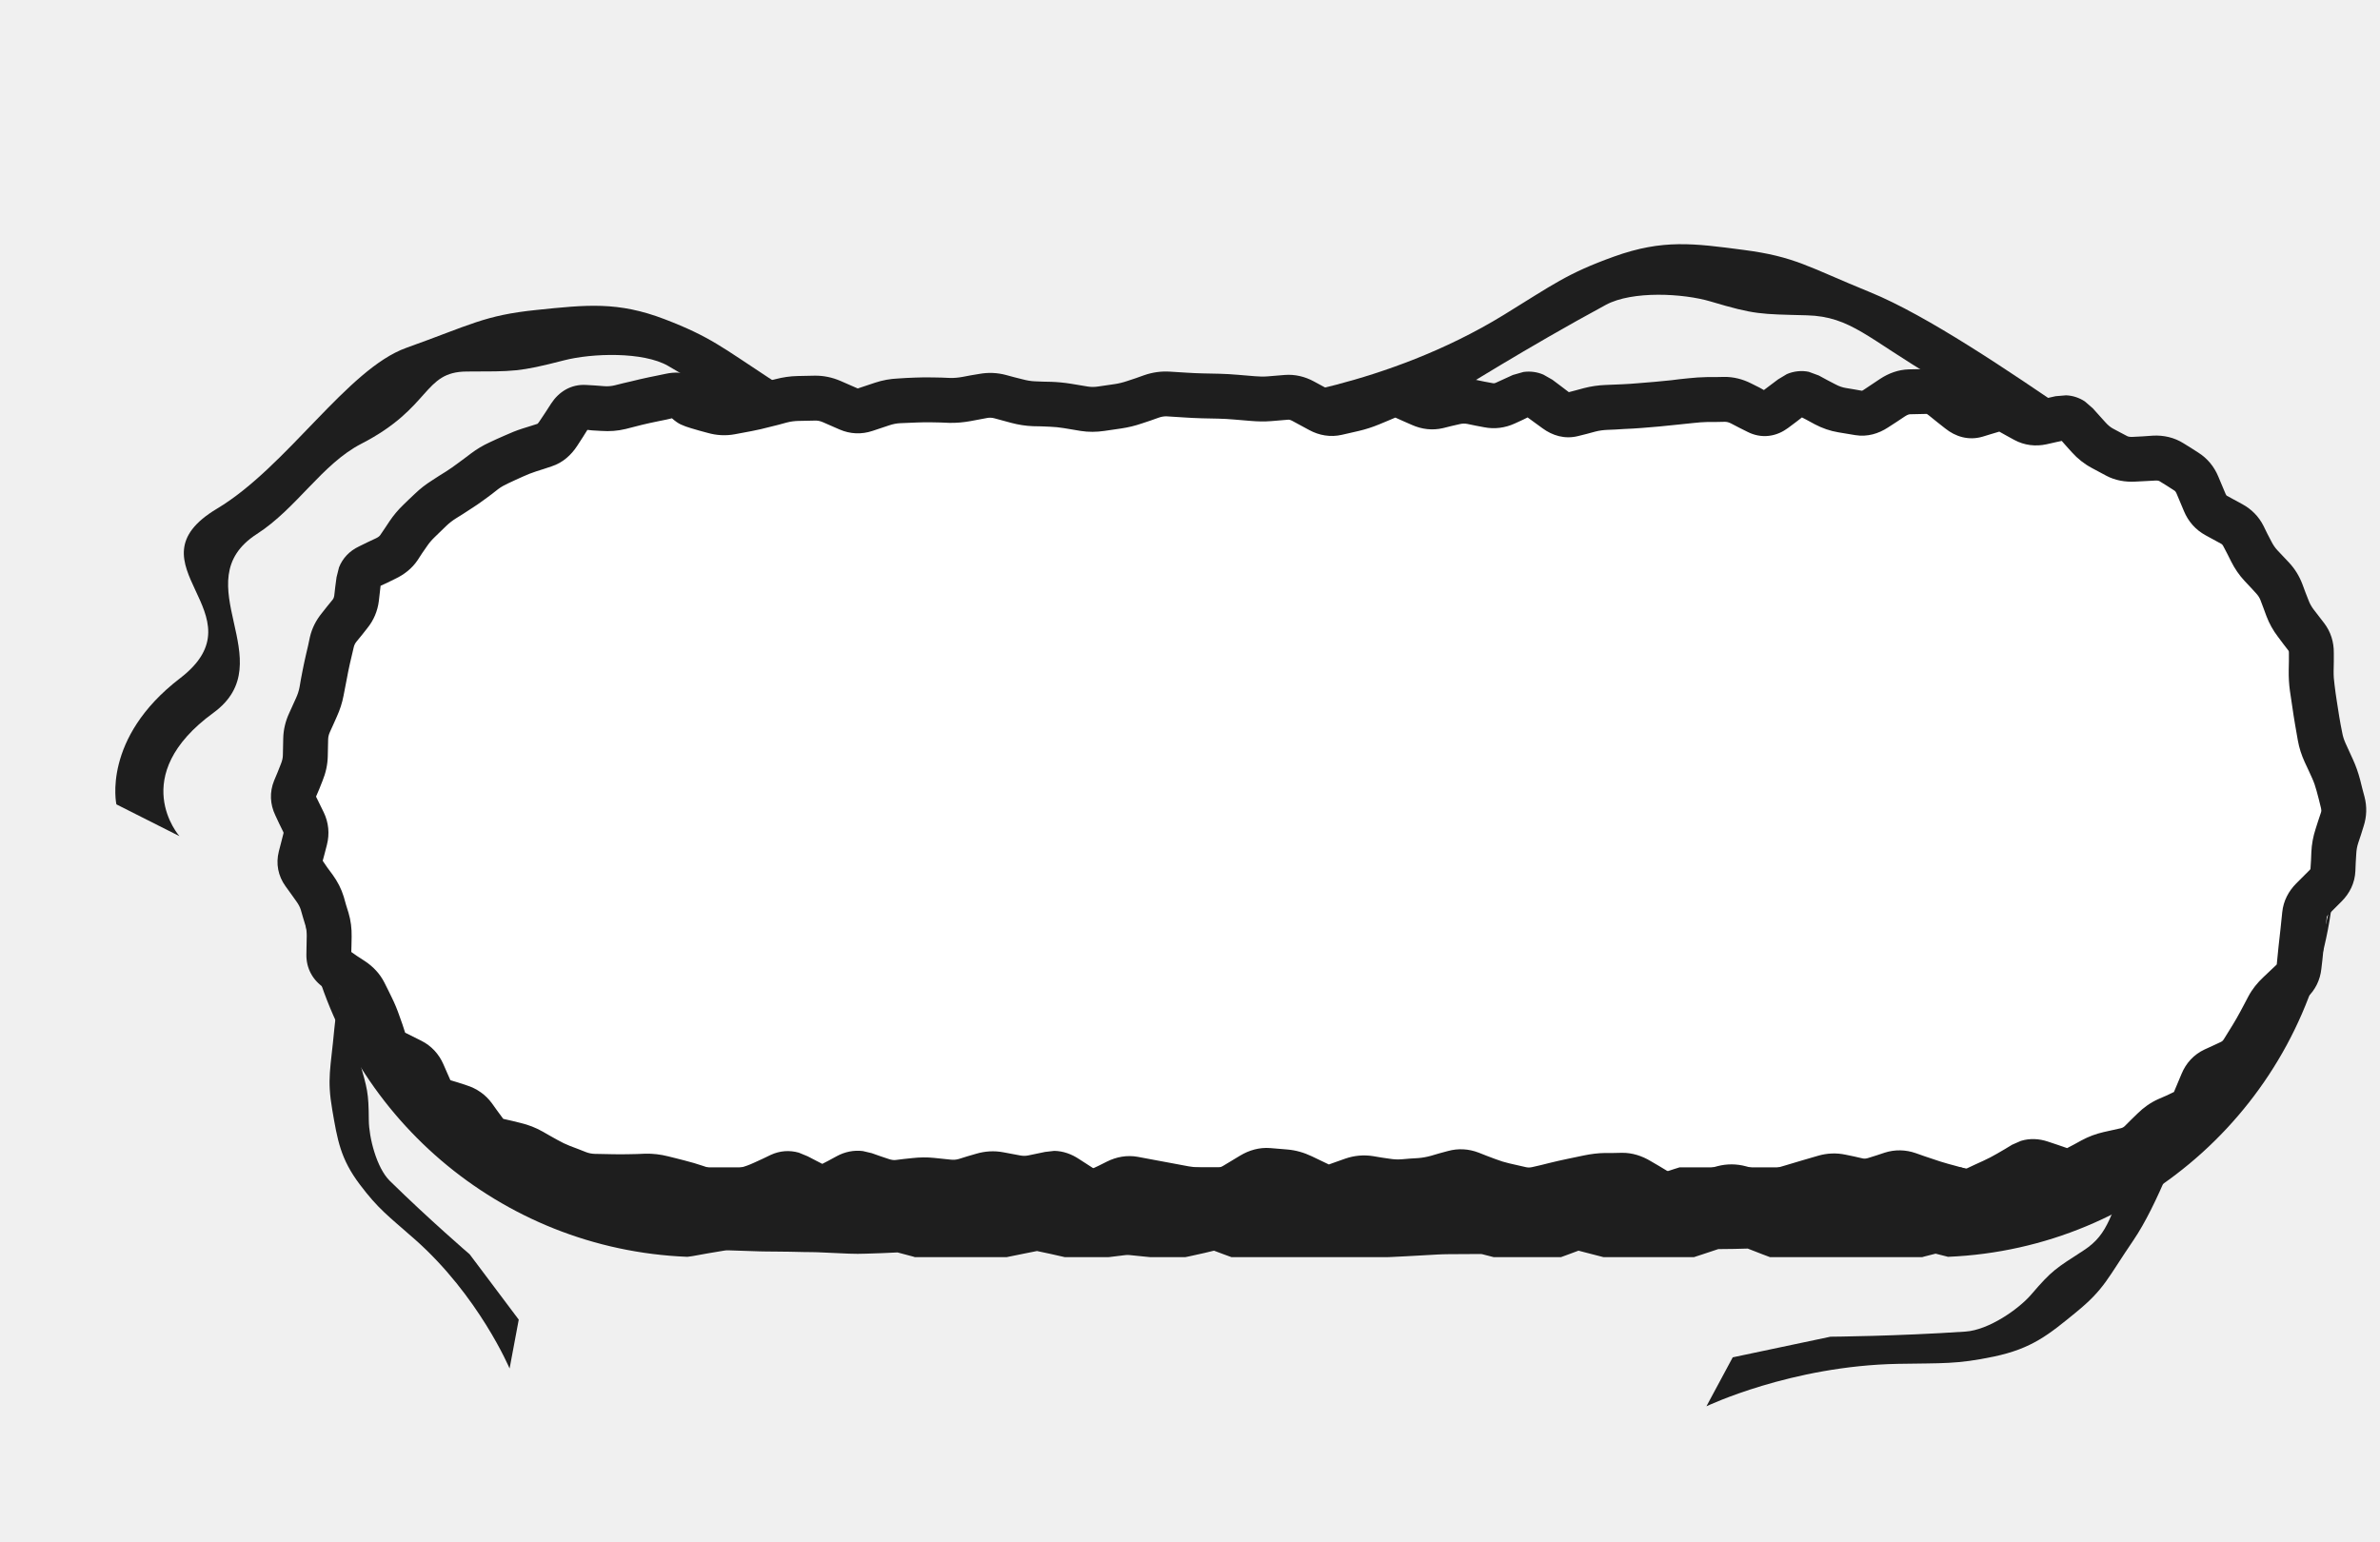
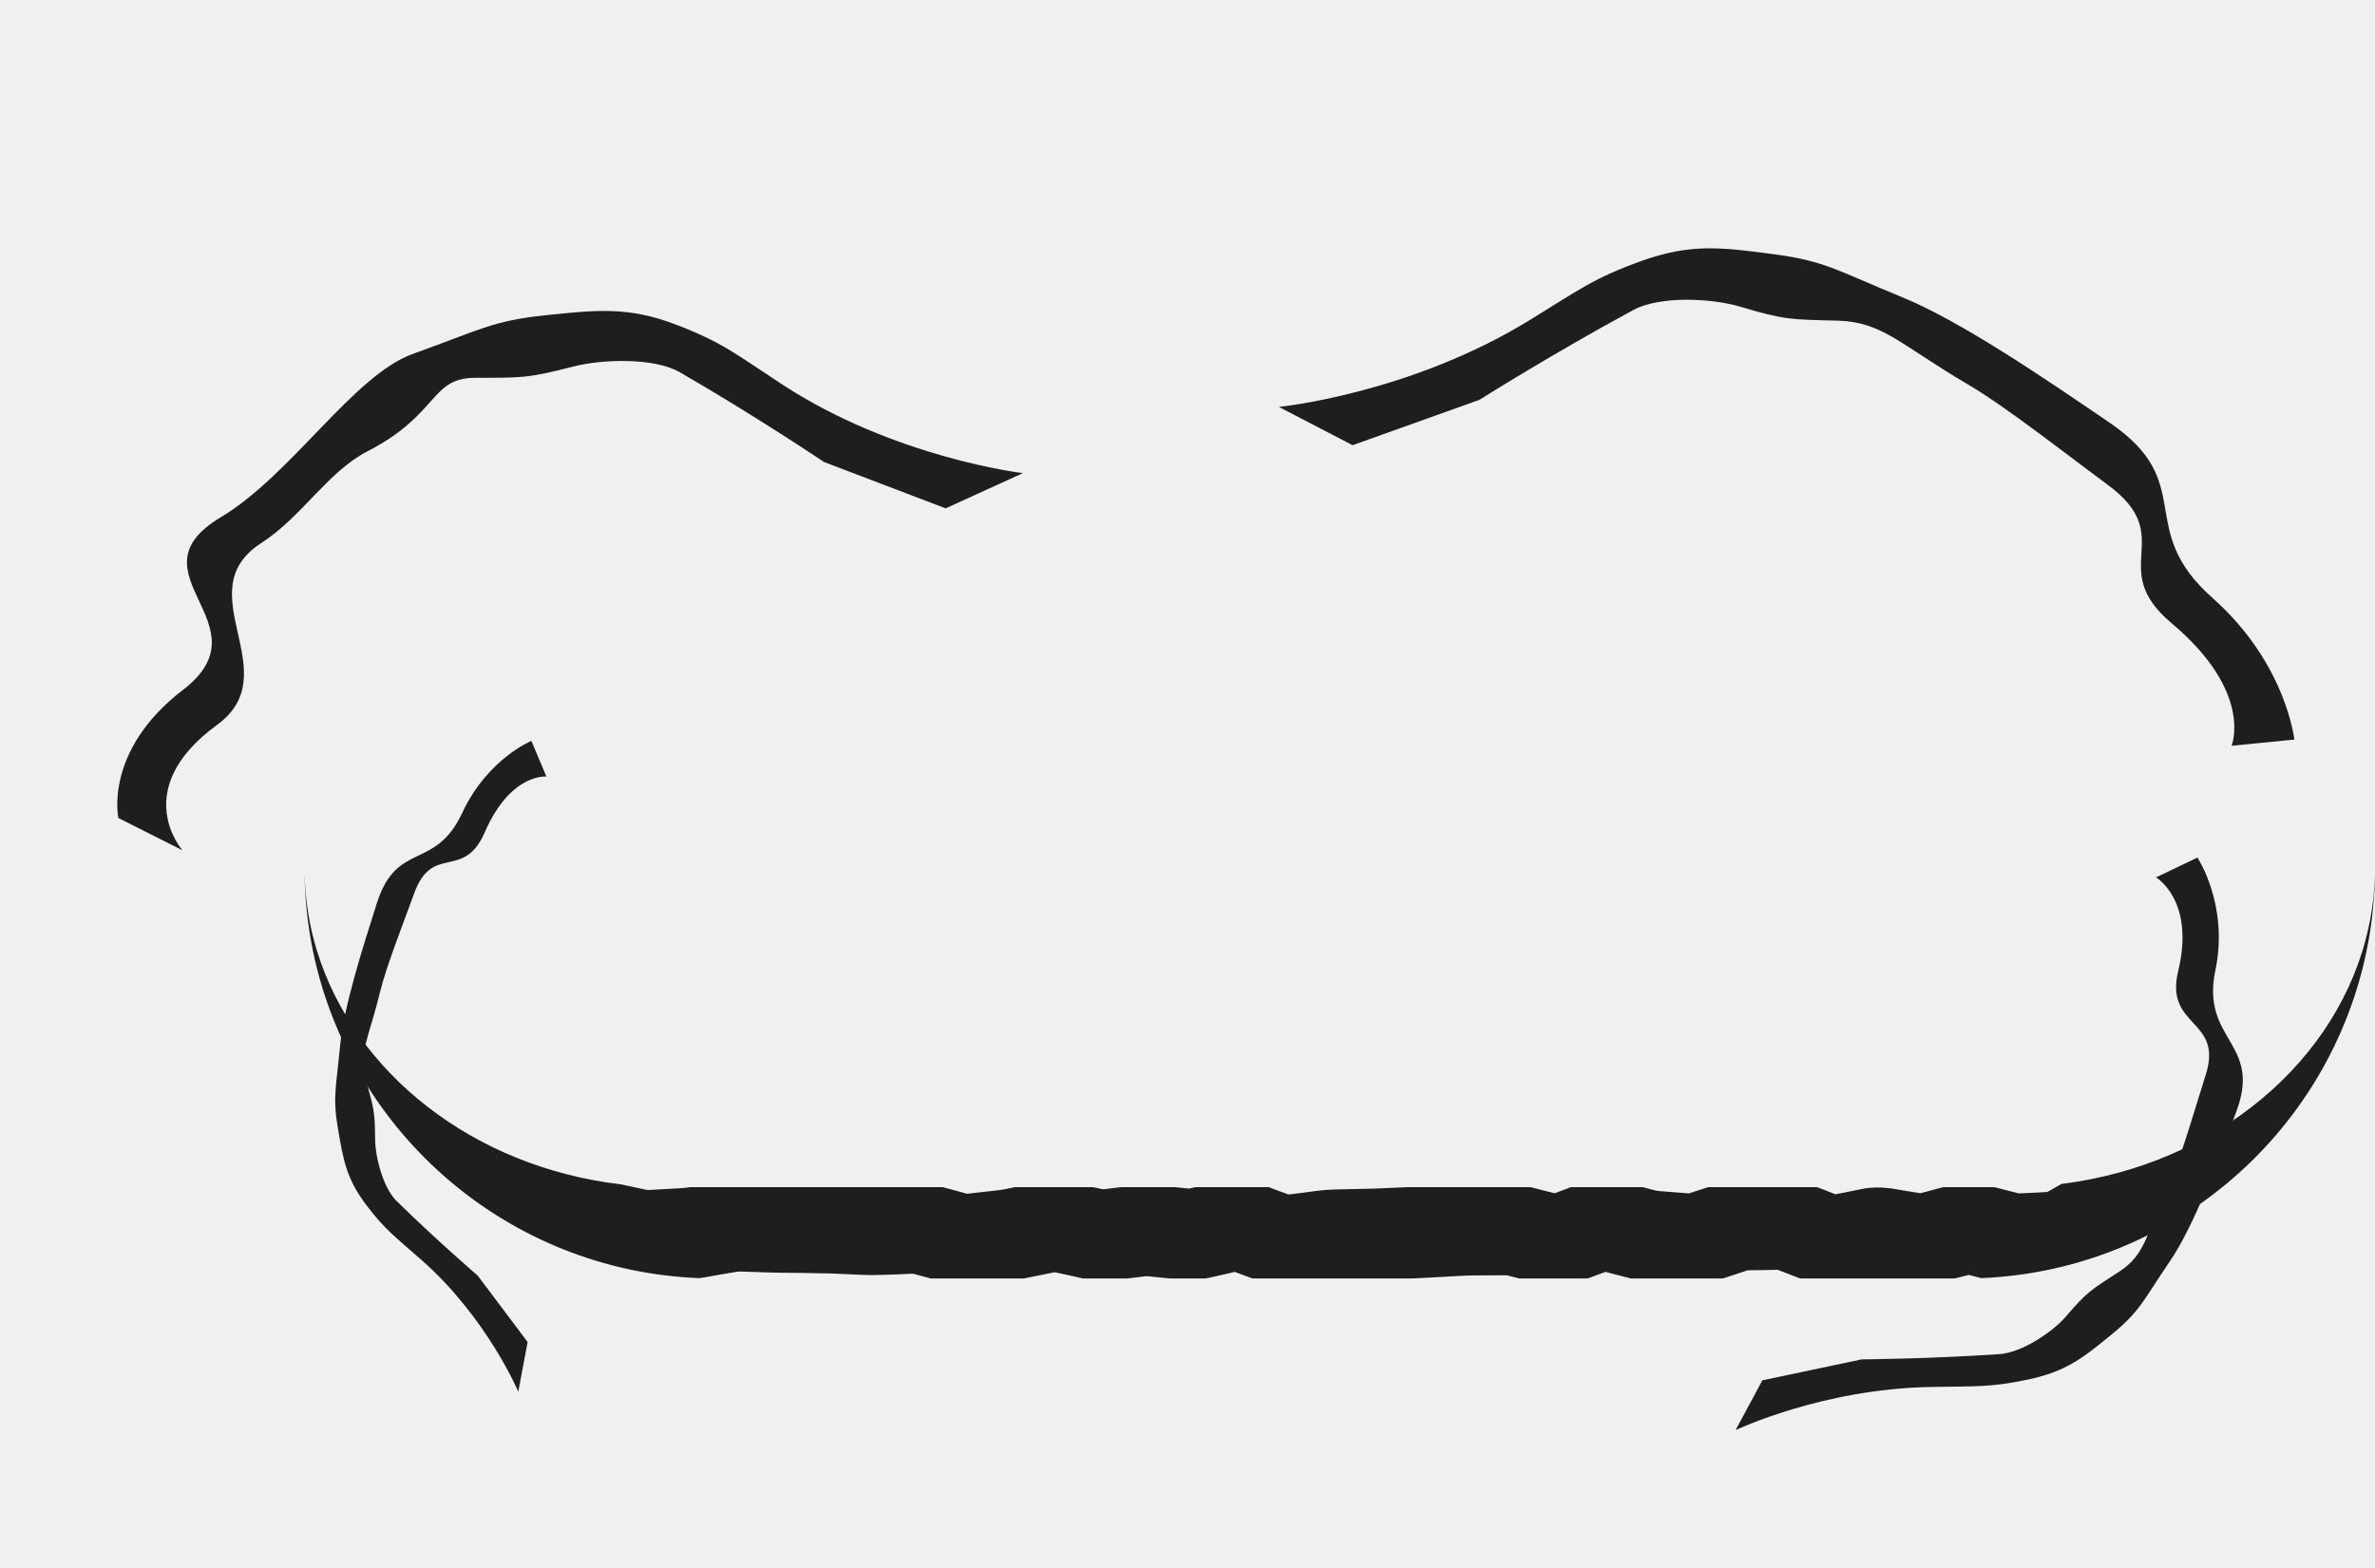
- <svg xmlns="http://www.w3.org/2000/svg" width="159" height="103" viewBox="0 0 159 103" fill="none">
+ <svg xmlns="http://www.w3.org/2000/svg" width="156" height="103" viewBox="0 0 156 103" fill="none">
  <path d="M67.188 31.087L62.114 33.401L54.117 30.351C54.117 30.351 49.57 27.288 44.63 24.446C42.965 23.488 39.545 23.595 37.683 24.076C34.639 24.863 34.311 24.814 31.191 24.824C28.244 24.834 28.844 27.231 24.142 29.649C21.516 31.001 19.828 33.963 17.164 35.678C12.202 38.873 18.965 44.193 14.258 47.627C8.436 51.874 11.988 55.869 11.988 55.869L7.776 53.745C7.776 53.745 6.794 49.332 12.024 45.323C17.646 41.012 8.31 37.691 14.498 33.987C19.168 31.193 23.205 24.649 27.145 23.241C31.466 21.697 32.346 21.07 35.841 20.71C39.192 20.366 41.272 20.128 44.415 21.333C47.43 22.49 48.286 23.231 51.356 25.244C58.741 30.086 67.188 31.087 67.188 31.087Z" fill="#1E1E1E" />
  <path d="M34.044 91.439L34.656 88.175L31.379 83.811C31.379 83.811 28.674 81.486 26.042 78.902C25.155 78.031 24.647 76.001 24.639 74.846C24.626 72.957 24.539 72.77 24.021 70.927C23.532 69.187 24.215 68.255 24.956 65.198C25.37 63.49 26.567 60.467 27.206 58.695C28.395 55.394 30.449 57.879 31.833 54.7C33.544 50.768 35.892 51.024 35.892 51.024L34.903 48.68C34.903 48.68 32.025 49.85 30.364 53.405C28.579 57.225 26.066 55.235 24.761 59.319C23.776 62.401 22.566 66.235 22.337 68.724C22.086 71.455 21.837 72.047 22.197 74.152C22.543 76.169 22.742 77.425 24.034 79.139C25.274 80.783 25.887 81.202 27.679 82.778C31.989 86.571 34.044 91.439 34.044 91.439Z" fill="#1E1E1E" />
  <path d="M114 93.965L115.758 90.693L122.286 89.315C122.286 89.315 126.743 89.282 131.314 88.972C132.854 88.867 134.854 87.482 135.706 86.489C137.098 84.865 137.323 84.766 139.197 83.551C140.966 82.403 140.949 81.098 142.425 77.911C143.249 76.13 144.234 72.639 144.876 70.639C146.073 66.913 142.163 67.56 143.073 63.798C144.197 59.145 141.615 57.648 141.615 57.648L144.335 56.344C144.335 56.344 146.417 59.462 145.516 63.752C144.548 68.363 148.565 68.479 146.915 72.968C145.67 76.354 144.105 80.555 142.522 82.877C140.785 85.423 140.607 86.118 138.704 87.675C136.879 89.167 135.759 90.108 133.189 90.645C130.725 91.161 129.793 91.075 126.815 91.128C119.649 91.257 114 93.965 114 93.965Z" fill="#1E1E1E" />
  <path d="M84 26.735L88.846 29.25L97.172 26.272C97.172 26.272 102.042 23.201 107.284 20.368C109.05 19.413 112.466 19.602 114.281 20.144C117.25 21.03 117.584 20.986 120.709 21.068C123.66 21.146 124.814 22.651 129.276 25.266C131.769 26.727 135.971 30.032 138.464 31.871C143.107 35.296 138.281 37.283 142.644 40.951C148.041 45.487 146.579 48.999 146.579 48.999L150.703 48.592C150.703 48.592 150.166 43.576 145.339 39.299C140.15 34.702 144.408 31.767 138.588 27.786C134.197 24.782 128.728 21.07 124.925 19.52C120.755 17.82 119.937 17.15 116.473 16.697C113.152 16.263 111.091 15.969 107.819 17.146C104.679 18.276 103.745 19.024 100.463 21.04C92.566 25.891 84 26.735 84 26.735Z" fill="#1E1E1E" />
-   <path d="M20 53C20 38.641 31.641 27 46 27H130C144.359 27 156 38.641 156 53V53C156 67.359 144.359 79 130 79H46C31.641 79 20 67.359 20 53V53Z" fill="white" />
-   <path d="M128.645 24.656C129.459 24.633 130.17 24.947 130.742 25.406L131.293 25.852L131.773 26.25L132.172 26.133L132.746 25.957C133.31 25.792 133.887 25.798 134.434 25.969L134.973 26.191L136.004 26.754H136.098L136.707 26.613L137.328 26.473L138.031 26.414C138.482 26.433 138.908 26.575 139.285 26.824L139.812 27.281L140.656 28.219C140.838 28.421 141.003 28.551 141.148 28.629L141.629 28.887L142.121 29.145C142.157 29.162 142.26 29.203 142.484 29.191L143.164 29.156L143.832 29.109C144.54 29.072 145.252 29.226 145.883 29.625L146.375 29.93L146.867 30.246C147.478 30.633 147.921 31.183 148.191 31.828L148.684 33C148.727 33.104 148.757 33.118 148.777 33.129L149.809 33.691C150.417 34.022 150.901 34.512 151.215 35.133L151.473 35.66L151.742 36.176C151.853 36.395 151.982 36.591 152.141 36.762L152.539 37.184L152.926 37.594C153.317 38.013 153.613 38.499 153.816 39.035L154.016 39.574L154.227 40.113C154.308 40.328 154.421 40.532 154.566 40.723L155.27 41.637C155.715 42.22 155.923 42.907 155.914 43.629V44.227L155.902 44.836C155.898 45.16 155.921 45.46 155.961 45.738L156.031 46.289L156.113 46.84C156.164 47.189 156.217 47.54 156.277 47.883L156.371 48.422L156.477 48.961C156.516 49.182 156.587 49.416 156.699 49.664L157.191 50.742C157.391 51.179 157.551 51.637 157.672 52.102L157.812 52.664L157.965 53.238C158.136 53.894 158.116 54.561 157.906 55.207L157.73 55.77L157.543 56.332C157.464 56.576 157.425 56.817 157.414 57.059L157.379 57.633L157.355 58.207C157.319 59.007 156.971 59.69 156.441 60.223L155.527 61.137C155.474 61.19 155.462 61.231 155.457 61.242L155.445 61.254L155.328 62.379L155.152 64.137L155.082 64.734C155.002 65.485 154.676 66.151 154.121 66.668L153.688 67.066L153.254 67.477C153.082 67.637 152.95 67.803 152.855 67.981L152.598 68.484L152.328 68.977C152.137 69.335 151.934 69.693 151.719 70.043L151.414 70.535L151.121 71.027C150.761 71.614 150.247 72.053 149.633 72.34L149.094 72.598L148.543 72.844L148.531 72.856C148.527 72.863 148.517 72.881 148.508 72.902L148.273 73.488L148.027 74.074C147.734 74.785 147.216 75.371 146.48 75.703L145.953 75.938L145.426 76.184C145.235 76.27 145.055 76.381 144.898 76.535L144.477 76.945L144.055 77.367C143.577 77.837 142.998 78.155 142.344 78.305L141.77 78.434L141.195 78.574C140.943 78.632 140.708 78.715 140.492 78.832L139.988 79.113L139.473 79.383C138.706 79.799 137.878 79.798 137.129 79.547L136.496 79.336L135.852 79.125L135.441 79.371L134.938 79.664C134.555 79.89 134.153 80.109 133.742 80.297L133.191 80.543L132.652 80.789C131.974 81.1 131.234 81.174 130.508 80.977L129.934 80.812L129.359 80.66C128.945 80.547 128.536 80.415 128.129 80.273L127.566 80.074L127.004 79.887C126.933 79.862 126.889 79.856 126.828 79.875L126.266 80.062L125.703 80.238C125.086 80.434 124.442 80.47 123.805 80.332L123.242 80.203L122.68 80.086C122.555 80.059 122.432 80.057 122.293 80.098L121.73 80.273L121.168 80.438C120.798 80.546 120.425 80.654 120.055 80.766L119.492 80.941L118.93 81.106C118.288 81.299 117.621 81.305 116.973 81.129L115.848 80.824C115.726 80.792 115.616 80.793 115.496 80.824L114.934 80.977L114.371 81.117C113.892 81.241 113.407 81.314 112.918 81.328L111.793 81.352C111.088 81.371 110.426 81.171 109.848 80.824L108.723 80.144C108.553 80.044 108.45 80.027 108.395 80.027L107.832 80.039H107.27C106.993 80.042 106.708 80.074 106.426 80.133L105.301 80.367C104.945 80.441 104.59 80.525 104.234 80.613L103.109 80.894C102.509 81.043 101.897 81.043 101.293 80.906L100.73 80.789L100.168 80.66C99.72 80.558 99.271 80.419 98.832 80.25L98.269 80.039L97.707 79.816C97.623 79.784 97.573 79.79 97.519 79.805L96.394 80.109C95.93 80.238 95.462 80.331 94.988 80.367L94.426 80.414L93.863 80.449C93.37 80.487 92.877 80.469 92.387 80.391L91.824 80.297L91.262 80.215C91.142 80.196 91.015 80.198 90.863 80.25L90.301 80.449L89.738 80.637C88.972 80.901 88.188 80.847 87.477 80.508L86.352 79.969C86.125 79.861 85.928 79.807 85.754 79.793L84.629 79.699C84.615 79.698 84.546 79.702 84.394 79.793L83.832 80.121L83.269 80.461C82.699 80.804 82.053 81.015 81.359 81.012H80.234C79.771 81.009 79.31 80.957 78.852 80.871L77.727 80.66C77.353 80.591 76.975 80.529 76.602 80.461L75.477 80.25C75.453 80.246 75.402 80.241 75.289 80.297L74.164 80.859C73.272 81.304 72.332 81.197 71.551 80.684L70.426 79.934C70.399 79.916 70.379 79.904 70.367 79.898L69.863 80.016L69.301 80.133C68.734 80.252 68.159 80.264 67.59 80.156L66.465 79.945C66.334 79.921 66.204 79.924 66.055 79.969L65.492 80.133L64.93 80.309C64.373 80.476 63.798 80.532 63.219 80.473L62.094 80.356C61.825 80.328 61.555 80.326 61.285 80.356L60.723 80.426L60.16 80.484C59.552 80.551 58.953 80.474 58.379 80.273L57.816 80.074L57.301 79.898L56.773 80.191L56.211 80.496C55.391 80.94 54.477 80.951 53.656 80.508L53.094 80.203L52.625 79.945L52.191 80.156L51.629 80.414C51.178 80.623 50.714 80.796 50.246 80.918L49.684 81.059L49.121 81.211C48.458 81.382 47.785 81.348 47.141 81.129L46.578 80.941L46.016 80.742C45.678 80.627 45.337 80.532 45.008 80.449L43.906 80.168C43.669 80.108 43.43 80.08 43.191 80.086L42.617 80.109L42.055 80.121C41.656 80.131 41.254 80.129 40.848 80.121L40.262 80.109L39.688 80.098C39.128 80.087 38.58 79.984 38.059 79.781L37.52 79.57L36.992 79.359C36.569 79.195 36.156 78.998 35.762 78.773L35.27 78.492L34.766 78.211C34.563 78.097 34.342 78.011 34.098 77.953L33.523 77.812L32.949 77.684C32.21 77.507 31.598 77.079 31.156 76.477L30.805 75.984L30.441 75.504C30.39 75.433 30.339 75.398 30.266 75.375L29.117 75.023C28.308 74.771 27.705 74.205 27.371 73.441L27.125 72.879L26.879 72.305C26.86 72.263 26.836 72.251 26.832 72.246C26.827 72.241 26.822 72.223 26.797 72.211L26.258 71.941L25.719 71.684C25.014 71.331 24.5 70.745 24.242 69.996L24.055 69.434L23.855 68.871C23.747 68.555 23.626 68.26 23.492 67.992L23.246 67.5L23 66.996C22.968 66.932 22.897 66.838 22.73 66.727L22.191 66.375L21.664 66.012C20.904 65.504 20.453 64.715 20.469 63.773L20.492 62.531C20.496 62.261 20.466 62.038 20.41 61.852L20.246 61.312L20.094 60.785C20.04 60.608 19.94 60.419 19.789 60.211L19.438 59.719L19.074 59.215C18.578 58.526 18.418 57.708 18.629 56.883L18.781 56.297L18.934 55.699C18.942 55.664 18.946 55.645 18.945 55.641C18.945 55.634 18.938 55.615 18.922 55.582L18.652 55.031L18.395 54.48C18.038 53.738 17.999 52.929 18.312 52.16L18.547 51.598L18.77 51.035C18.856 50.822 18.895 50.635 18.898 50.461L18.922 49.336C18.934 48.757 19.07 48.198 19.309 47.672L19.777 46.641C19.886 46.402 19.966 46.157 20.012 45.914L20.105 45.375L20.211 44.824C20.283 44.442 20.369 44.06 20.457 43.676L20.586 43.125L20.703 42.574C20.84 41.981 21.115 41.44 21.5 40.969L21.852 40.523L22.215 40.078C22.262 40.02 22.313 39.936 22.332 39.785L22.402 39.176L22.484 38.566L22.648 37.91C22.89 37.294 23.352 36.812 23.973 36.516L24.547 36.234L25.121 35.965C25.29 35.884 25.365 35.808 25.402 35.754L25.719 35.285L26.023 34.828C26.289 34.433 26.595 34.068 26.938 33.738L27.336 33.352L27.734 32.977C28.073 32.651 28.45 32.361 28.848 32.109L29.316 31.805L29.785 31.512C30.064 31.336 30.333 31.145 30.594 30.949L31.039 30.621L31.473 30.293C31.852 30.008 32.26 29.764 32.691 29.566L33.195 29.332L33.699 29.109C34.086 28.933 34.48 28.771 34.883 28.641L35.41 28.477L35.926 28.312C35.904 28.32 35.899 28.325 35.914 28.312C35.934 28.296 35.978 28.247 36.043 28.148L36.441 27.551L36.828 26.953C37.32 26.201 38.131 25.65 39.184 25.723L39.781 25.758L40.379 25.805C40.631 25.822 40.862 25.797 41.07 25.746L41.633 25.605L42.184 25.477C42.57 25.381 42.961 25.289 43.355 25.207L43.93 25.09L44.492 24.973C44.746 24.92 45.057 24.88 45.371 24.902C45.59 24.918 45.946 24.968 46.285 25.184L46.613 25.465L46.777 25.629L46.801 25.676C46.844 25.691 46.907 25.703 46.977 25.723L47.539 25.875L48.102 26.039C48.257 26.084 48.395 26.089 48.535 26.062L49.66 25.852C49.999 25.788 50.34 25.718 50.68 25.629L51.242 25.477L51.805 25.336C52.289 25.209 52.785 25.135 53.281 25.125L54.406 25.102C55.012 25.09 55.6 25.215 56.152 25.453L57.277 25.945C57.292 25.952 57.306 25.955 57.312 25.957C57.313 25.957 57.324 25.949 57.336 25.945L58.461 25.57C58.961 25.403 59.475 25.312 59.996 25.289L60.559 25.254L61.121 25.23C61.531 25.212 61.942 25.209 62.352 25.219L62.914 25.23L63.477 25.254C63.747 25.26 64.022 25.234 64.297 25.184L64.859 25.078L65.422 24.984C66.018 24.876 66.619 24.899 67.203 25.055L67.766 25.207L68.328 25.348C68.596 25.419 68.856 25.466 69.113 25.477L69.676 25.5L70.238 25.512C70.675 25.528 71.117 25.571 71.551 25.641L72.676 25.828C72.9 25.864 73.121 25.861 73.344 25.828L74.469 25.664C74.747 25.623 75.034 25.553 75.324 25.453L75.887 25.266L76.449 25.066C77.001 24.876 77.576 24.794 78.16 24.832L79.285 24.902C79.64 24.925 79.997 24.941 80.352 24.949L81.477 24.973C81.882 24.983 82.291 25.008 82.695 25.043L83.82 25.137C84.109 25.161 84.398 25.172 84.688 25.148L85.812 25.055C86.516 24.997 87.186 25.164 87.781 25.488L88.906 26.098C88.934 26.113 88.953 26.129 88.965 26.133H88.977L90.102 25.875C90.393 25.807 90.689 25.707 90.992 25.582L91.555 25.359L92.117 25.125C92.876 24.813 93.682 24.831 94.426 25.16L95.551 25.652C95.641 25.692 95.681 25.695 95.715 25.688L96.277 25.547L96.84 25.418C97.423 25.28 98.022 25.265 98.609 25.383L99.172 25.5L99.734 25.605C99.776 25.614 99.835 25.62 99.945 25.57L101.07 25.055L101.773 24.855C102.239 24.789 102.694 24.854 103.109 25.031L103.707 25.371L104.27 25.793L104.809 26.203L105.254 26.086L105.816 25.934C106.288 25.812 106.765 25.743 107.246 25.723L108.371 25.676C108.725 25.661 109.084 25.636 109.438 25.605L110.562 25.512C110.925 25.481 111.29 25.446 111.652 25.406L112.215 25.336L112.777 25.277C113.197 25.232 113.623 25.202 114.043 25.195H114.605L115.168 25.184C115.811 25.174 116.421 25.333 116.984 25.617L117.547 25.898L117.84 26.062L118.227 25.77L118.789 25.348L119.375 24.996C119.591 24.903 119.834 24.837 120.09 24.809C120.349 24.78 120.602 24.794 120.84 24.844L121.508 25.09L122.07 25.395L122.633 25.688C122.879 25.818 123.104 25.889 123.301 25.922L123.863 26.016L124.391 26.109C124.395 26.108 124.427 26.1 124.484 26.062L125.609 25.312C126.171 24.943 126.816 24.7 127.52 24.68L128.645 24.656ZM128.164 27.668L127.602 27.68C127.554 27.682 127.445 27.7 127.262 27.82L126.699 28.195L126.137 28.559C125.508 28.972 124.757 29.207 123.945 29.074L122.82 28.887C122.269 28.797 121.739 28.612 121.238 28.348L120.676 28.043L120.383 27.891L120.02 28.172L119.457 28.594C119.11 28.852 118.681 29.06 118.18 29.121C117.666 29.183 117.183 29.076 116.762 28.863L116.199 28.582L115.637 28.289C115.454 28.197 115.318 28.182 115.215 28.184L114.652 28.195H114.09C113.763 28.201 113.433 28.23 113.105 28.266L111.98 28.383C111.595 28.425 111.206 28.467 110.82 28.5L109.695 28.594C109.299 28.628 108.897 28.647 108.5 28.664L107.938 28.699L107.375 28.723C107.11 28.734 106.841 28.769 106.566 28.84L106.004 28.992L105.441 29.133C104.54 29.366 103.708 29.101 103.051 28.617L102.488 28.207L102.055 27.891L101.75 28.043L101.188 28.301C100.55 28.591 99.855 28.687 99.148 28.547L98.586 28.441L98.023 28.324C97.861 28.292 97.698 28.297 97.531 28.336L96.969 28.465L96.406 28.605C95.692 28.774 94.985 28.684 94.332 28.395L93.769 28.148L93.219 27.902L92.691 28.125L92.129 28.359C91.686 28.541 91.237 28.687 90.781 28.793L89.656 29.051C88.884 29.23 88.124 29.093 87.465 28.734L86.34 28.125C86.188 28.043 86.104 28.039 86.059 28.043L84.934 28.137C84.477 28.174 84.019 28.164 83.562 28.125L82.438 28.031C82.095 28.002 81.749 27.981 81.406 27.973L80.281 27.949C79.886 27.94 79.481 27.916 79.086 27.891L77.961 27.82C77.797 27.811 77.617 27.835 77.422 27.902L76.859 28.102L76.297 28.289C75.839 28.447 75.373 28.56 74.902 28.629L73.777 28.793C73.252 28.87 72.72 28.877 72.195 28.793L71.07 28.605C70.757 28.555 70.444 28.523 70.133 28.512L69.57 28.488L69.008 28.477C68.519 28.458 68.033 28.381 67.555 28.254L66.43 27.949C66.266 27.906 66.112 27.899 65.961 27.926L64.836 28.137C64.364 28.223 63.883 28.265 63.406 28.254L62.844 28.23L62.281 28.219C61.941 28.21 61.591 28.215 61.25 28.23L60.125 28.277C59.898 28.288 59.658 28.335 59.41 28.418L58.285 28.793C57.549 29.039 56.794 29.001 56.094 28.699L54.969 28.207C54.773 28.123 54.607 28.099 54.465 28.102L53.34 28.125C53.088 28.13 52.83 28.162 52.566 28.23L52.004 28.383L51.441 28.523C51.033 28.63 50.621 28.728 50.211 28.805L49.086 29.016C48.478 29.129 47.862 29.092 47.27 28.922L46.707 28.77L46.145 28.605C45.917 28.54 45.688 28.456 45.477 28.359C45.317 28.286 45.108 28.143 44.891 27.949L44.539 28.031L43.965 28.148C43.606 28.223 43.248 28.297 42.898 28.383L41.797 28.664C41.27 28.794 40.726 28.83 40.18 28.793L39.57 28.758L39.242 28.723L38.949 29.191L38.562 29.789C38.172 30.387 37.613 30.914 36.852 31.16L36.324 31.336L35.809 31.5C35.516 31.595 35.224 31.711 34.941 31.84L34.449 32.062L33.945 32.297C33.71 32.404 33.484 32.528 33.277 32.684L32.844 33.023L32.398 33.352C32.073 33.596 31.736 33.825 31.391 34.043L30.922 34.348L30.453 34.641C30.227 34.784 30.013 34.948 29.82 35.133L29.023 35.906C28.835 36.087 28.667 36.286 28.52 36.504L28.203 36.961L27.898 37.43C27.522 37.989 26.999 38.391 26.41 38.672L25.836 38.953L25.426 39.141L25.379 39.551L25.309 40.16C25.225 40.823 24.968 41.446 24.535 41.977L24.184 42.422L23.82 42.867C23.725 42.984 23.665 43.103 23.633 43.242L23.375 44.344C23.295 44.691 23.229 45.043 23.164 45.387L23.059 45.926L22.953 46.477C22.862 46.958 22.711 47.422 22.508 47.871L22.273 48.398L22.039 48.914C21.966 49.076 21.925 49.24 21.922 49.406L21.91 49.957L21.898 50.52C21.887 51.09 21.763 51.643 21.547 52.172L21.324 52.734L21.113 53.227L21.359 53.73L21.629 54.281C21.958 54.965 22.028 55.713 21.84 56.449L21.688 57.035L21.559 57.516L21.863 57.961L22.227 58.453C22.552 58.903 22.805 59.391 22.965 59.918L23.117 60.457L23.281 60.984C23.437 61.502 23.502 62.042 23.492 62.59L23.48 63.199L23.469 63.609L23.855 63.879L24.395 64.231C24.931 64.589 25.385 65.064 25.684 65.66L25.93 66.152L26.176 66.656C26.372 67.049 26.543 67.467 26.691 67.898L26.891 68.461L27.066 69L27.043 69.023H27.078L27.066 69L28.145 69.539C28.822 69.88 29.321 70.424 29.621 71.109L29.867 71.672L30.09 72.176L30.594 72.328L31.168 72.516C31.858 72.732 32.441 73.141 32.867 73.723L33.219 74.215L33.582 74.707C33.594 74.723 33.599 74.736 33.605 74.742L33.617 74.754H33.629L33.652 74.766L34.215 74.894L34.789 75.035C35.304 75.158 35.796 75.349 36.254 75.609L36.746 75.891L37.25 76.172C37.516 76.323 37.795 76.459 38.082 76.57L38.609 76.769L39.148 76.981C39.337 77.054 39.535 77.094 39.746 77.098L40.32 77.109L40.906 77.121C41.267 77.128 41.622 77.13 41.973 77.121L42.547 77.109L43.109 77.086C43.623 77.073 44.133 77.136 44.633 77.262L45.195 77.402L45.746 77.543C46.156 77.646 46.566 77.767 46.977 77.906L47.539 78.094L48.102 78.293C48.206 78.329 48.286 78.327 48.371 78.305L48.934 78.152L49.496 78.012C49.777 77.939 50.066 77.833 50.363 77.695L50.926 77.438L51.488 77.168C52.104 76.882 52.751 76.843 53.363 77.016L53.961 77.262L54.523 77.555L54.934 77.766L55.344 77.555L55.906 77.25C56.444 76.959 57.038 76.837 57.641 76.91L58.238 77.051L58.801 77.25L59.363 77.438C59.538 77.499 59.692 77.523 59.832 77.508L60.395 77.438L60.957 77.379C61.437 77.326 61.919 77.318 62.398 77.367L63.523 77.484C63.693 77.502 63.871 77.495 64.062 77.438L64.625 77.262L65.188 77.098C65.787 76.917 66.409 76.875 67.027 76.992L68.152 77.203C68.332 77.237 68.51 77.242 68.691 77.203L69.816 76.969L70.426 76.898C71.028 76.905 71.592 77.117 72.078 77.438L72.641 77.801L73.039 78.059L73.391 77.894L73.953 77.613C74.587 77.297 75.29 77.165 76.016 77.297L77.141 77.508C77.517 77.577 77.9 77.648 78.277 77.719L79.402 77.93C79.689 77.983 79.976 78.01 80.258 78.012H81.383C81.44 78.011 81.547 78 81.723 77.894L82.848 77.215C83.445 76.856 84.129 76.653 84.863 76.711L85.988 76.805C86.564 76.851 87.118 77.012 87.641 77.262L88.766 77.801L88.754 77.812V77.801H88.766L88.801 77.812L88.789 77.801L89.316 77.613L89.879 77.414C90.475 77.208 91.102 77.15 91.731 77.25L92.293 77.344L92.856 77.426C93.115 77.467 93.373 77.481 93.629 77.461L94.191 77.414L94.754 77.379C95.029 77.358 95.313 77.306 95.598 77.227L96.16 77.062L96.723 76.91C97.417 76.718 98.121 76.76 98.785 77.016L99.348 77.238L99.91 77.449C100.219 77.568 100.524 77.662 100.824 77.731L101.949 77.988C102.094 78.021 102.235 78.013 102.383 77.977L102.945 77.848L103.508 77.707C103.901 77.61 104.298 77.519 104.691 77.438L105.816 77.203C106.284 77.106 106.761 77.045 107.234 77.039H107.797L108.359 77.027C109.053 77.02 109.698 77.236 110.27 77.578L110.832 77.906L111.395 78.246C111.565 78.348 111.666 78.353 111.711 78.352L112.836 78.328C113.093 78.321 113.354 78.28 113.621 78.211L114.184 78.07L114.746 77.918C115.374 77.756 116.019 77.76 116.645 77.93L117.77 78.234C117.87 78.261 117.956 78.267 118.062 78.234L118.625 78.059L119.188 77.894C119.566 77.78 119.946 77.666 120.324 77.555L121.449 77.227C122.06 77.047 122.688 77.021 123.312 77.156L123.875 77.273L124.438 77.402C124.549 77.426 124.659 77.419 124.789 77.379L125.352 77.203L125.914 77.016C126.6 76.798 127.311 76.815 127.988 77.051L128.551 77.25L129.113 77.438C129.456 77.557 129.808 77.67 130.156 77.766L130.719 77.918L131.293 78.082C131.32 78.089 131.336 78.082 131.34 78.082C131.342 78.082 131.362 78.087 131.398 78.07L131.949 77.812L132.488 77.566C132.808 77.42 133.122 77.258 133.414 77.086L133.918 76.793L134.422 76.488L135.008 76.231C135.608 76.045 136.233 76.083 136.812 76.277L137.445 76.488L138.09 76.711H138.102L138.547 76.477L139.062 76.195C139.523 75.945 140.014 75.762 140.527 75.644L141.676 75.387C141.786 75.362 141.874 75.316 141.957 75.234L142.379 74.812L142.801 74.402C143.206 74.003 143.665 73.675 144.184 73.441L144.723 73.207L145.238 72.961C145.242 72.953 145.244 72.939 145.25 72.926L145.742 71.754C146.037 71.04 146.554 70.463 147.277 70.125L147.816 69.879L148.367 69.621C148.469 69.573 148.517 69.517 148.555 69.457L149.164 68.473C149.347 68.175 149.518 67.873 149.68 67.57L149.949 67.066L150.207 66.574C150.466 66.088 150.811 65.662 151.215 65.285L151.648 64.875L152.07 64.477C152.081 64.466 152.092 64.456 152.094 64.453C152.095 64.449 152.104 64.435 152.105 64.418L152.164 63.82L152.223 63.234C152.264 62.84 152.313 62.449 152.352 62.074L152.469 60.949C152.547 60.186 152.897 59.54 153.406 59.027L154.32 58.113C154.344 58.089 154.349 58.065 154.355 58.055L154.391 57.492L154.414 56.93C154.438 56.41 154.533 55.892 154.695 55.395L154.871 54.844L155.059 54.281C155.09 54.185 155.085 54.103 155.059 54L154.918 53.426L154.766 52.852C154.688 52.555 154.588 52.263 154.461 51.984L154.215 51.445L153.969 50.918C153.757 50.453 153.599 49.97 153.512 49.477L153.324 48.398C153.259 48.026 153.203 47.651 153.148 47.273L152.984 46.172C152.92 45.724 152.896 45.26 152.902 44.789L152.914 44.191V43.594C152.915 43.517 152.901 43.495 152.879 43.465L152.527 43.008L152.176 42.539C151.856 42.119 151.6 41.661 151.414 41.168L151.215 40.629L151.016 40.102C150.95 39.928 150.848 39.779 150.723 39.645L150.336 39.223L149.949 38.812C149.592 38.429 149.295 37.994 149.059 37.523L148.801 37.008L148.531 36.492C148.497 36.424 148.46 36.372 148.379 36.328L147.348 35.766C146.677 35.402 146.191 34.84 145.906 34.16L145.414 32.988C145.357 32.851 145.304 32.804 145.262 32.777L144.77 32.461L144.277 32.156C144.252 32.14 144.181 32.099 143.996 32.109L143.328 32.145L142.648 32.18C141.989 32.215 141.317 32.109 140.703 31.781L139.742 31.266C139.244 31 138.798 30.647 138.418 30.223L137.996 29.754L137.738 29.461L137.352 29.543L136.73 29.684C135.999 29.843 135.248 29.764 134.562 29.391L134.047 29.109L133.566 28.84L133.016 29.004L132.441 29.18C131.5 29.453 130.625 29.166 129.957 28.629L129.406 28.195L128.855 27.75C128.781 27.69 128.735 27.665 128.715 27.656L128.164 27.668ZM27.078 69.023H27.043L27.066 69L27.078 69.023Z" fill="#1E1E1E" />
  <path d="M20.012 57.539C20.061 59.228 20.33 60.871 20.809 62.438C23.275 70.51 31.109 76.67 40.754 77.812L41.434 77.953L42.465 78.176C42.5 78.183 42.535 78.189 42.57 78.188L43.637 78.129L44.691 78.07C44.873 78.061 45.059 78.043 45.242 78.012L45.301 78H61.93L62.586 78.176L63.523 78.434L64.449 78.328L65.504 78.211C65.716 78.186 65.933 78.15 66.148 78.106L66.652 78H71.797L72.453 78.141L73.449 78.023L73.684 78H77.152L78.113 78.094L78.523 78H83.34L83.832 78.188L84.641 78.481L85.414 78.387L86.469 78.246C86.873 78.194 87.281 78.161 87.688 78.152L89.785 78.106C90.062 78.1 90.34 78.094 90.617 78.082L91.672 78.035L92.516 78H100.543L101.539 78.258L102.125 78.398L102.746 78.164L103.191 78H107.902L108.617 78.188C108.75 78.223 108.874 78.248 108.992 78.258L110.047 78.34L110.938 78.41L111.863 78.106L112.203 78H119.352L119.879 78.199L120.559 78.469L121.215 78.34L122.258 78.129L122.504 78.082C122.991 78.007 123.489 78.002 123.98 78.059L124.227 78.082L125.27 78.258L126.148 78.398L127.027 78.164L127.625 78H131L131.551 78.141L132.605 78.41L133.672 78.363L134.48 78.316L135.242 77.883L135.406 77.789C145.563 76.526 153.671 69.7 155.574 60.949C155.725 60.255 155.843 59.544 155.914 58.828C155.93 58.665 155.937 58.5 155.949 58.336C155.968 58.072 155.988 57.805 155.996 57.539V57.703C155.991 57.914 155.983 58.127 155.973 58.336C155.965 58.501 155.948 58.664 155.938 58.828C155.889 59.546 155.818 60.26 155.715 60.961C153.853 73.63 143.186 83.437 130.133 83.977L130.051 83.953L129.312 83.766L128.574 83.953L128.41 84H118.25L117.723 83.801L116.762 83.426L115.848 83.449L114.805 83.461H114.793L113.738 83.812L113.164 84H107.129C107.116 83.997 107.095 83.992 107.082 83.988L106.039 83.719L105.453 83.566L104.855 83.789L104.281 84H99.793L99.019 83.801C98.963 83.787 98.914 83.789 98.879 83.789L96.769 83.801C96.517 83.803 96.26 83.81 96.008 83.824L94.965 83.883L93.91 83.941C93.599 83.958 93.283 83.975 92.973 83.988L92.656 84H82.273L81.758 83.812L81.102 83.566L80.469 83.719L79.414 83.953C79.337 83.971 79.257 83.986 79.18 84H76.859L76.496 83.965L75.453 83.859C75.372 83.851 75.29 83.85 75.207 83.859L74.152 83.988L74.035 84H71.141L70.156 83.777L69.277 83.59L68.398 83.766L67.356 83.977C67.322 83.983 67.283 83.993 67.25 84H61.121L61.016 83.965L59.961 83.684L58.918 83.731L57.875 83.766C57.493 83.781 57.108 83.782 56.727 83.766L54.617 83.672C54.349 83.66 54.076 83.663 53.809 83.66L52.766 83.637L51.711 83.625C51.392 83.621 51.069 83.624 50.75 83.613L49.707 83.578L48.652 83.543C48.559 83.54 48.462 83.549 48.359 83.566L47.305 83.742L46.262 83.93C46.149 83.949 46.035 83.961 45.922 83.977C33.382 83.482 23.035 74.436 20.562 62.508C20.24 60.951 20.054 59.345 20.012 57.703V57.539Z" fill="#1E1E1E" />
</svg>
